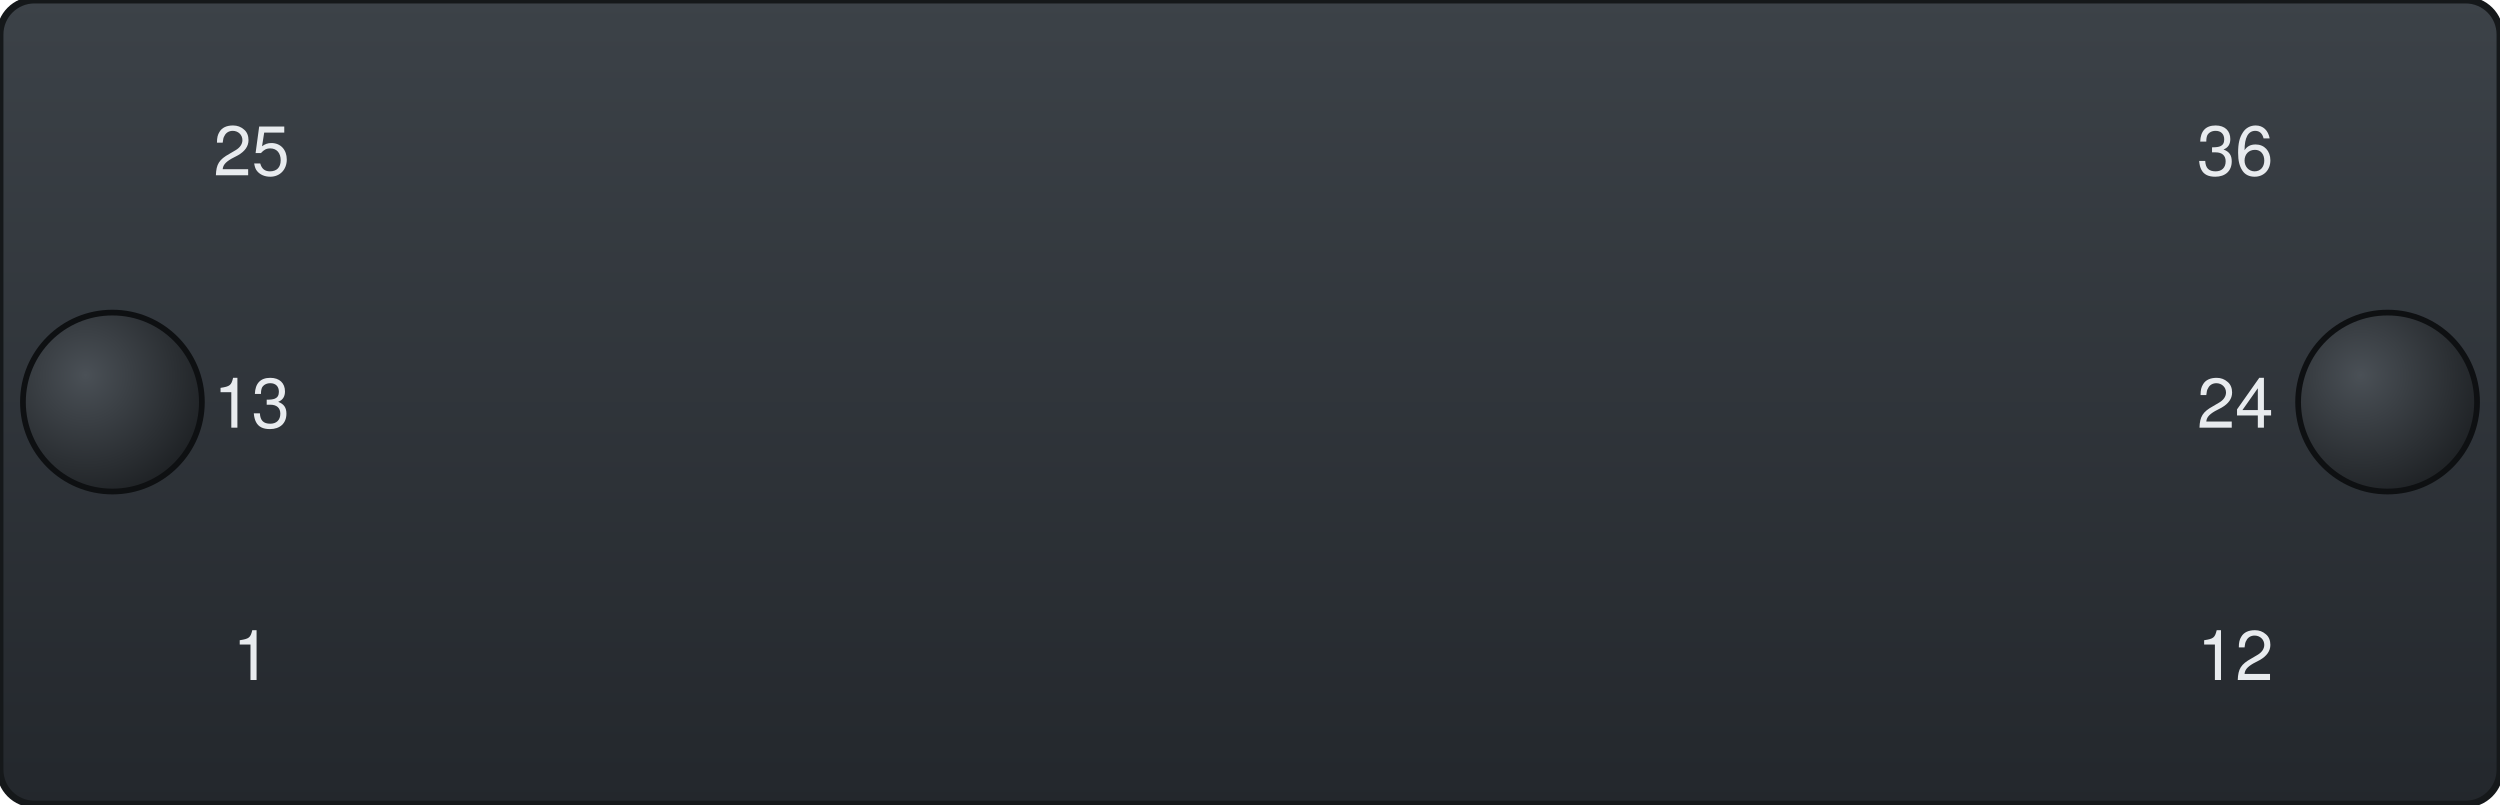
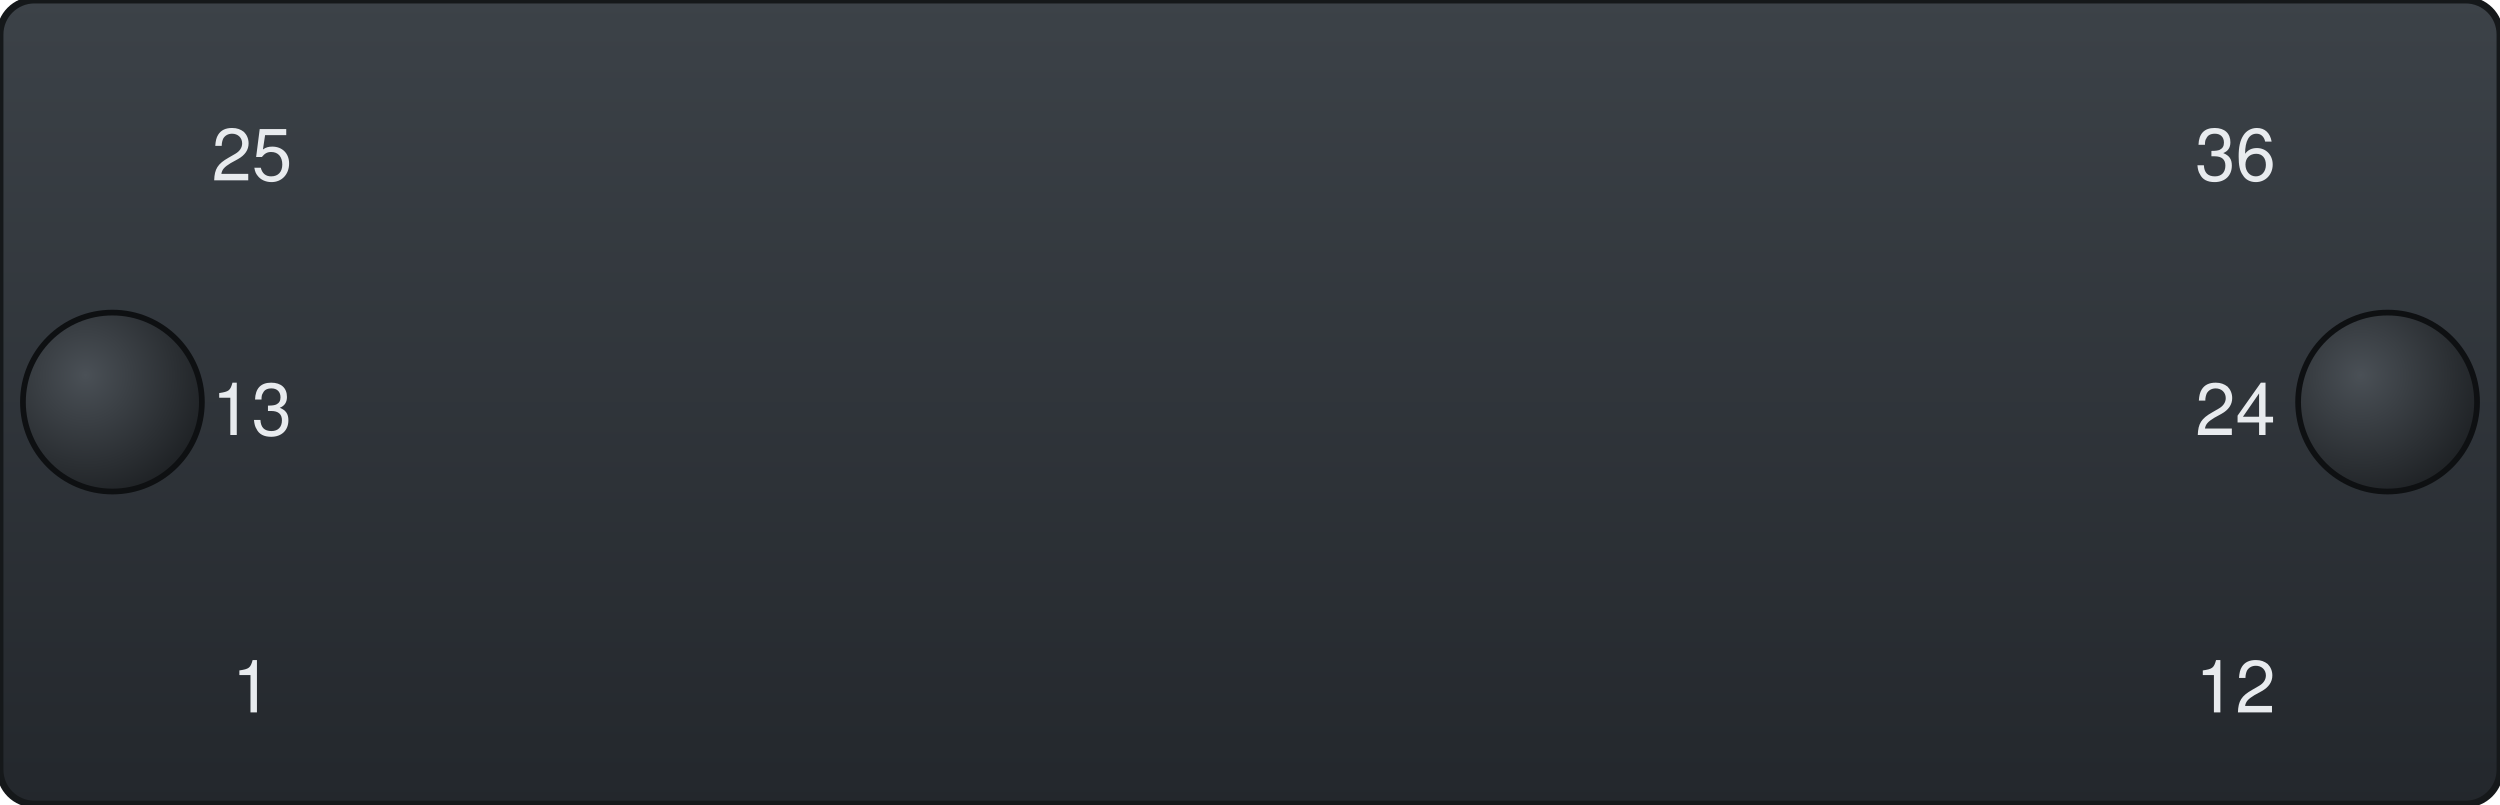
<svg xmlns="http://www.w3.org/2000/svg" width="108.97mm" height="35.05mm" viewBox="0 0 108.97 35.05">
  <defs>
    <linearGradient id="bez" x1="0" y1="0" x2="0" y2="1">
      <stop offset="0" stop-color="#3c4248" />
      <stop offset="1" stop-color="#23272c" />
    </linearGradient>
    <radialGradient id="knob" cx="0.35" cy="0.35" r="0.75">
      <stop offset="0" stop-color="#4a5056" />
      <stop offset="1" stop-color="#1c1f22" />
    </radialGradient>
  </defs>
  <rect id="bezel" x="0" y="0" width="108.97" height="35.05" rx="1.5" fill="url(#bez)" stroke="#15181a" stroke-width="0.3" />
  <circle id="thumb-knob-left" cx="4.9" cy="17.525" r="3.9" fill="url(#knob)" stroke="#0e1012" stroke-width="0.25" />
  <circle id="thumb-knob-right" cx="104.07" cy="17.525" r="3.9" fill="url(#knob)" stroke="#0e1012" stroke-width="0.25" />
  <g id="silkscreen">
-     <text id="port-25" x="10.97" y="7.64" font-size="3.0" text-anchor="middle" font-family="Helvetica, Arial, sans-serif" fill="#e8ebee">25</text>
-     <text id="port-13" x="10.97" y="18.64" font-size="3.0" text-anchor="middle" font-family="Helvetica, Arial, sans-serif" fill="#e8ebee">13</text>
-     <text id="port-1" x="10.97" y="29.64" font-size="3.0" text-anchor="middle" font-family="Helvetica, Arial, sans-serif" fill="#e8ebee">1</text>
-     <text id="port-36" x="97.43" y="7.64" font-size="3.0" text-anchor="middle" font-family="Helvetica, Arial, sans-serif" fill="#e8ebee">36</text>
-     <text id="port-24" x="97.43" y="18.64" font-size="3.0" text-anchor="middle" font-family="Helvetica, Arial, sans-serif" fill="#e8ebee">24</text>
-     <text id="port-12" x="97.43" y="29.64" font-size="3.0" text-anchor="middle" font-family="Helvetica, Arial, sans-serif" fill="#e8ebee">12</text>
+     <text id="port-25" x="10.98" y="7.86" font-size="3.15" text-anchor="middle" font-family="Helvetica, Arial, sans-serif" fill="#e8ebee">25</text>
+     <text id="port-13" x="10.98" y="18.96" font-size="3.15" text-anchor="middle" font-family="Helvetica, Arial, sans-serif" fill="#e8ebee">13</text>
+     <text id="port-1" x="10.98" y="31.05" font-size="3.15" text-anchor="middle" font-family="Helvetica, Arial, sans-serif" fill="#e8ebee">1</text>
+     <text id="port-36" x="97.44" y="7.86" font-size="3.15" text-anchor="middle" font-family="Helvetica, Arial, sans-serif" fill="#e8ebee">36</text>
+     <text id="port-24" x="97.44" y="18.96" font-size="3.15" text-anchor="middle" font-family="Helvetica, Arial, sans-serif" fill="#e8ebee">24</text>
+     <text id="port-12" x="97.44" y="31.05" font-size="3.15" text-anchor="middle" font-family="Helvetica, Arial, sans-serif" fill="#e8ebee">12</text>
  </g>
</svg>
